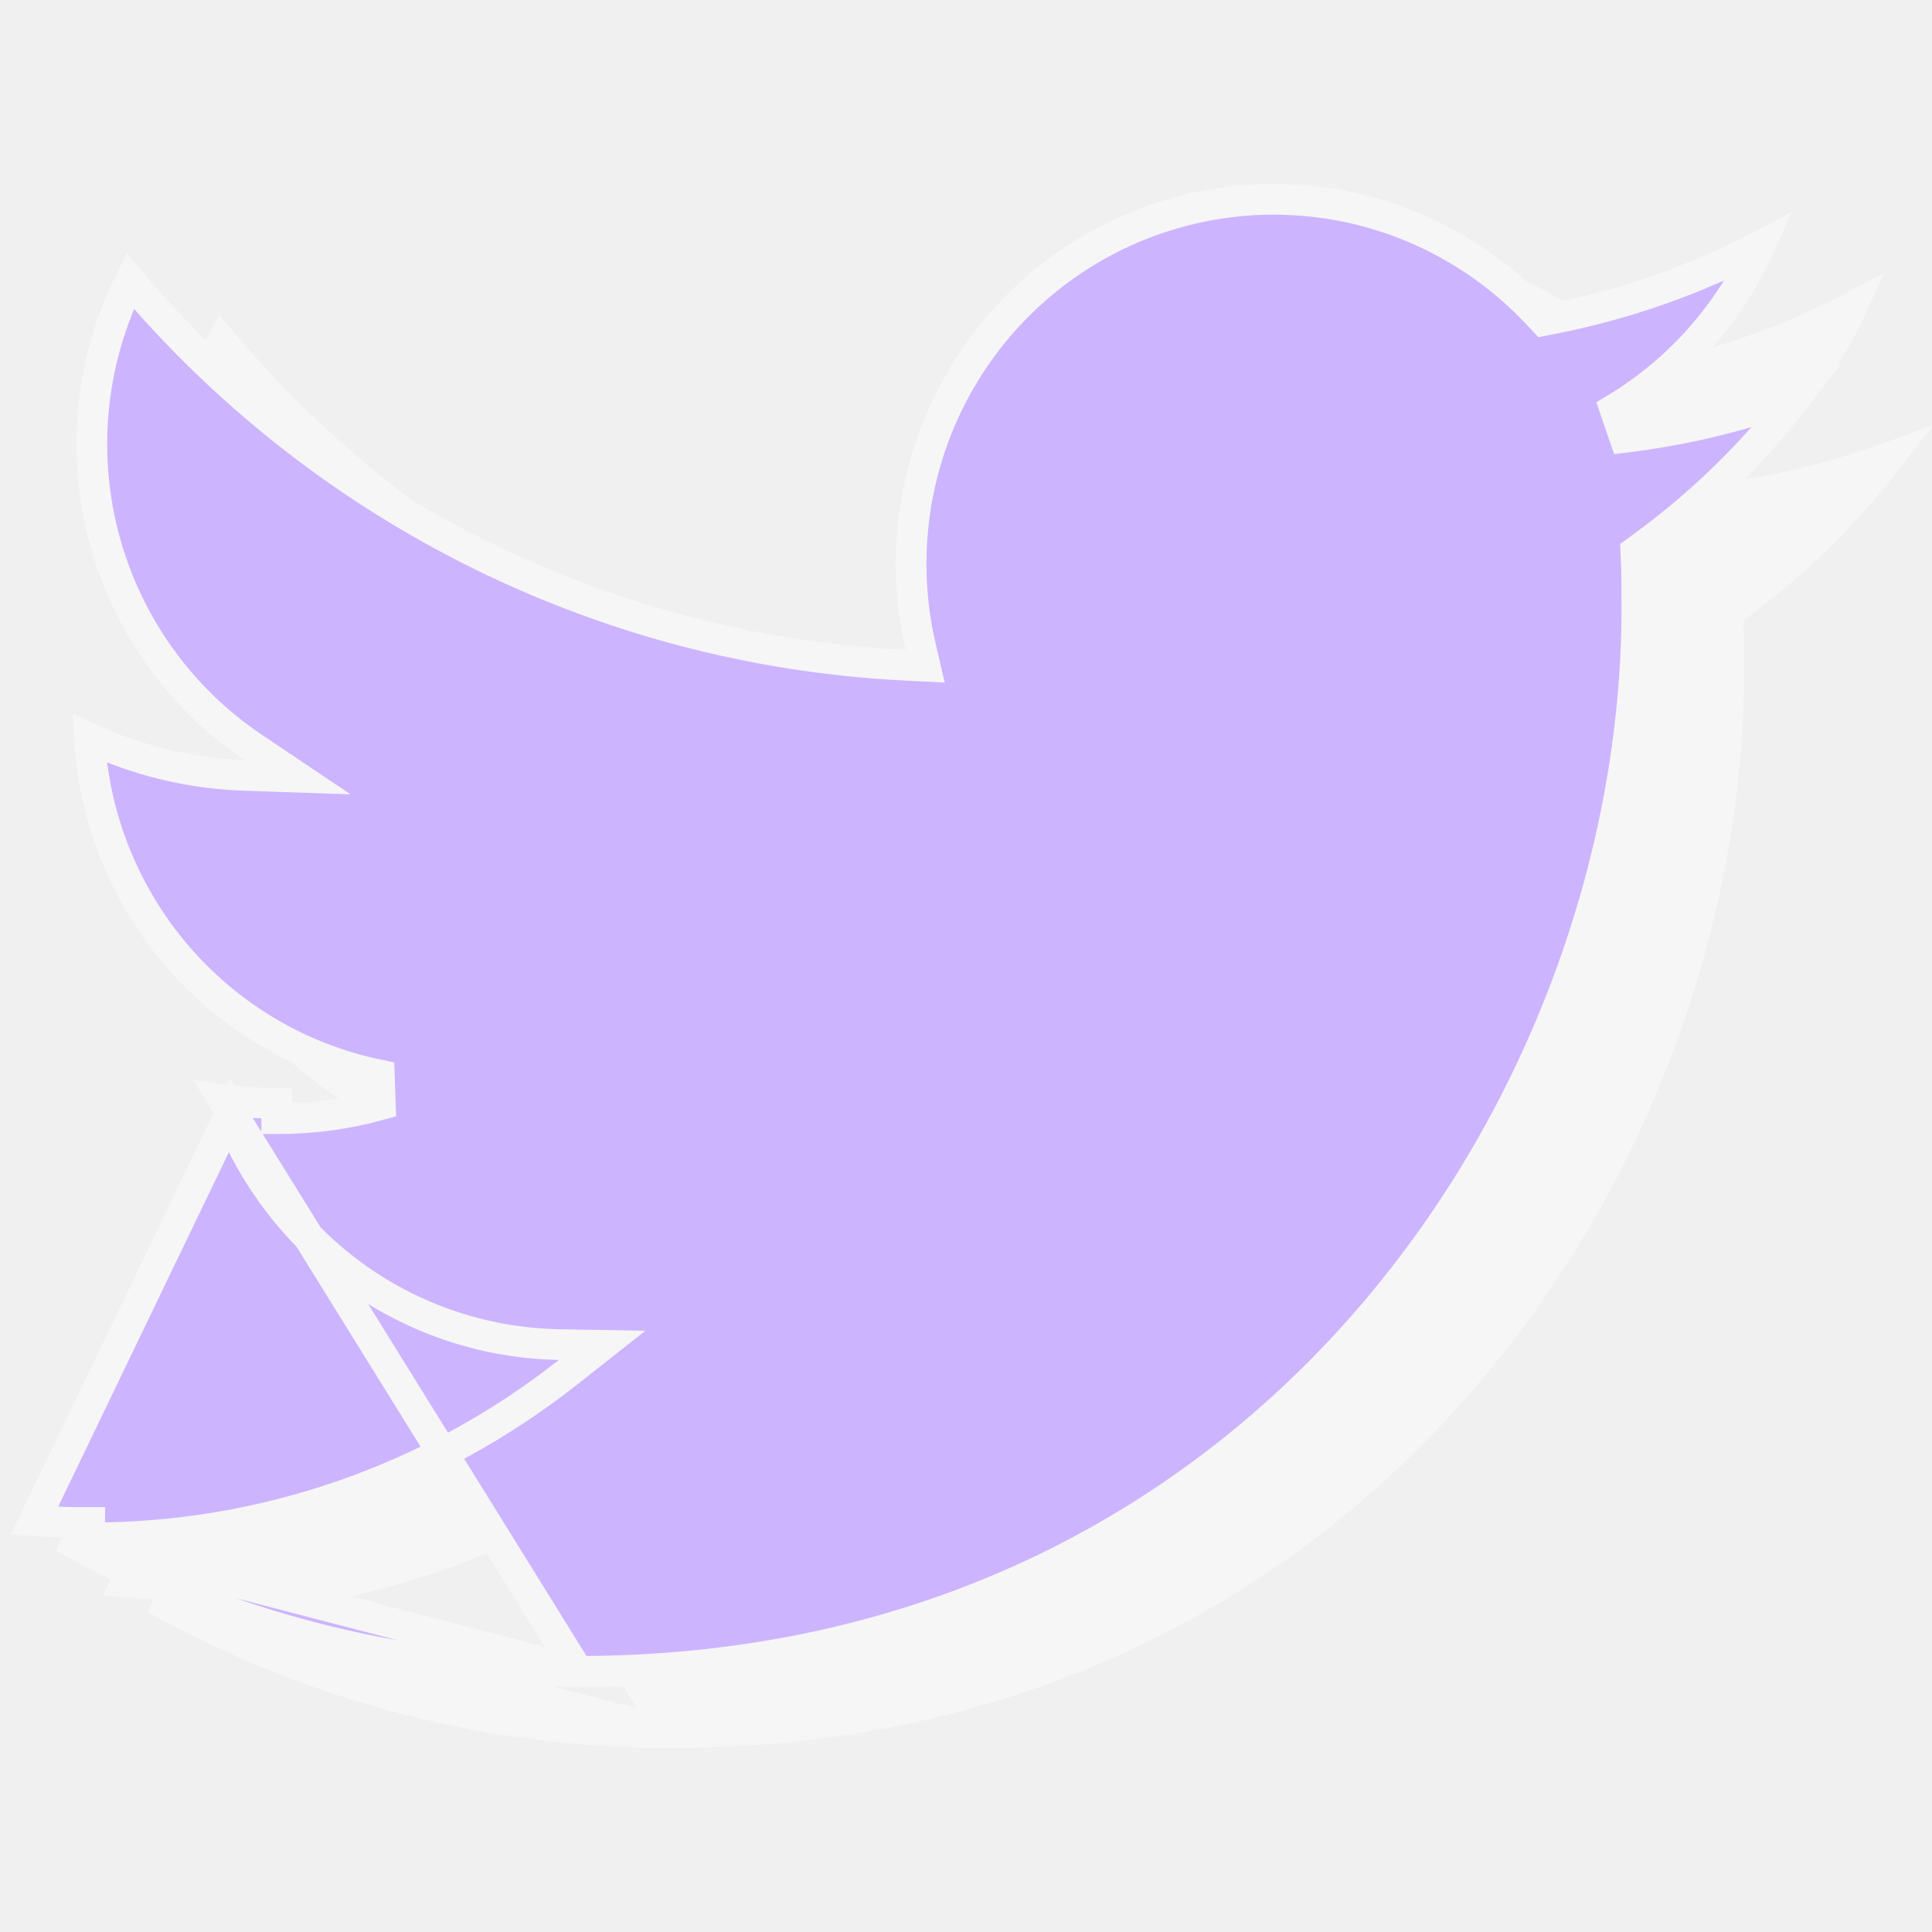
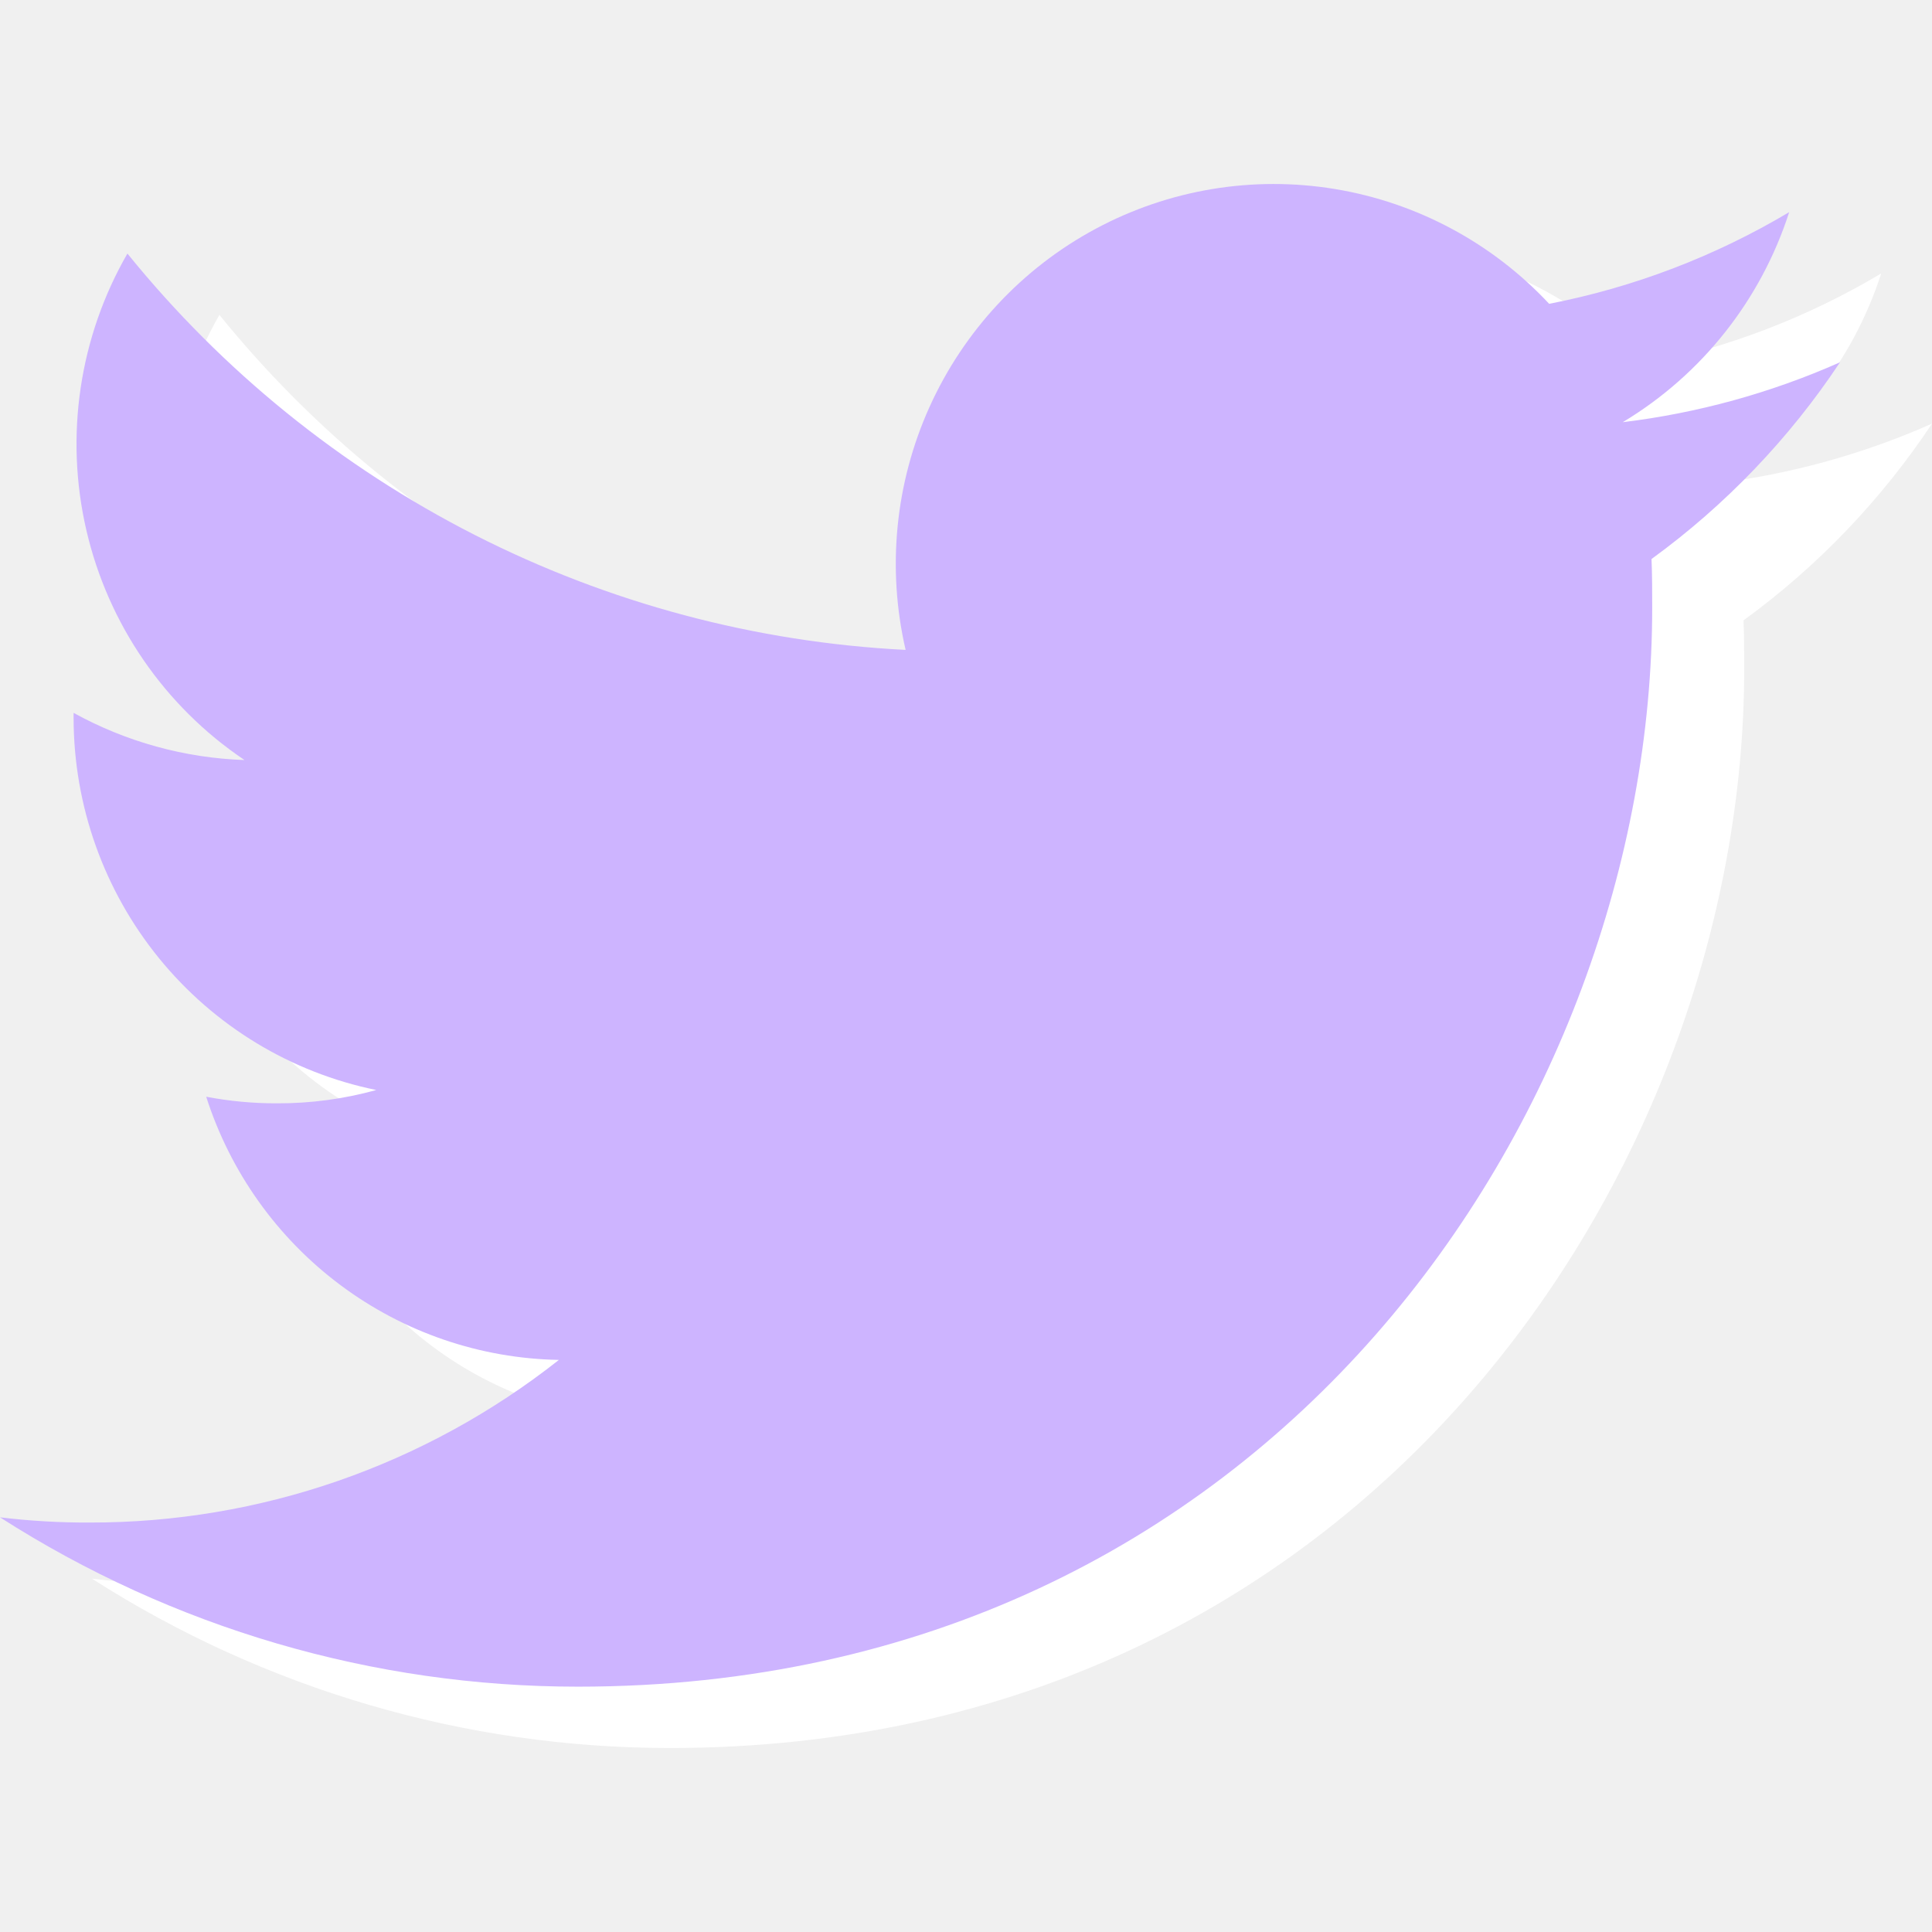
<svg xmlns="http://www.w3.org/2000/svg" width="20" height="20" viewBox="0 0 63 51" fill="none">
-   <path d="M21.847 50.5H21.848C44.154 50.5 56.376 31.931 56.376 15.82C56.376 15.29 56.376 14.766 56.354 14.251L56.343 13.983L56.56 13.825C58.465 12.438 60.16 10.786 61.595 8.919C59.781 9.579 57.896 10.03 55.976 10.263L55.659 9.338C57.742 8.087 59.384 6.23 60.38 4.028C58.251 5.14 55.972 5.938 53.612 6.398L53.34 6.451L53.151 6.249C51.37 4.343 49.015 3.081 46.449 2.657C43.883 2.234 41.25 2.672 38.957 3.905C36.664 5.138 34.839 7.097 33.765 9.479C32.691 11.861 32.429 14.532 33.018 17.079L33.168 17.724L32.506 17.691C27.541 17.441 22.684 16.145 18.25 13.886C14.037 11.741 10.296 8.773 7.244 5.16C6.015 7.632 5.676 10.465 6.302 13.172C6.983 16.116 8.752 18.689 11.251 20.369L12.701 21.343L10.955 21.283C9.21 21.224 7.497 20.81 5.919 20.071C6.059 22.577 6.986 24.98 8.574 26.931C10.299 29.052 12.7 30.508 15.37 31.054L15.403 32.026C14.303 32.331 13.167 32.483 12.026 32.478C12.025 32.478 12.025 32.478 12.024 32.478L12.026 31.978C11.442 31.98 10.859 31.939 10.281 31.856L21.847 50.5ZM21.847 50.5C15.966 50.502 10.194 48.995 5.072 46.136L21.847 50.5ZM14.404 37.508C12.645 36.195 11.289 34.421 10.478 32.386L4.123 45.587C4.722 45.63 5.324 45.651 5.925 45.648L5.924 46.148C5.925 46.148 5.925 46.148 5.926 46.148C11.586 46.157 17.084 44.251 21.535 40.737L22.634 39.87L21.234 39.845C18.771 39.801 16.382 38.984 14.404 37.508Z" fill="#F6F6F6" stroke="#F6F6F6" />
-   <path d="M18.847 48.5H18.848C41.154 48.5 53.376 29.931 53.376 13.82C53.376 13.29 53.376 12.766 53.354 12.251L53.343 11.983L53.56 11.825C55.465 10.438 57.16 8.786 58.595 6.919C56.781 7.579 54.896 8.031 52.976 8.263L52.659 7.338C54.742 6.087 56.384 4.23 57.38 2.028C55.251 3.14 52.972 3.938 50.612 4.398L50.34 4.451L50.151 4.249C48.37 2.343 46.015 1.081 43.449 0.657C40.883 0.234 38.25 0.672 35.957 1.905C33.664 3.138 31.839 5.097 30.765 7.479C29.691 9.861 29.429 12.532 30.018 15.079L30.168 15.725L29.506 15.691C24.541 15.441 19.684 14.145 15.249 11.886C11.037 9.741 7.296 6.773 4.244 3.16C3.015 5.632 2.676 8.465 3.302 11.172C3.983 14.116 5.753 16.689 8.251 18.369L9.701 19.343L7.955 19.283C6.21 19.224 4.497 18.81 2.919 18.071C3.059 20.577 3.986 22.98 5.574 24.931C7.299 27.052 9.7 28.508 12.37 29.054L12.403 30.026C11.303 30.331 10.167 30.483 9.026 30.478C9.025 30.478 9.025 30.478 9.024 30.478L9.026 29.978C8.442 29.98 7.859 29.939 7.282 29.856L18.847 48.5ZM18.847 48.5C12.966 48.502 7.194 46.995 2.072 44.136L18.847 48.5ZM11.404 35.508C9.645 34.195 8.288 32.421 7.478 30.387L1.123 43.587C1.722 43.63 2.324 43.651 2.925 43.648L2.924 44.148C2.925 44.148 2.925 44.148 2.926 44.148C8.586 44.157 14.084 42.251 18.535 38.737L19.634 37.87L18.234 37.845C15.771 37.801 13.382 36.984 11.404 35.508Z" fill="#CDB4FF" stroke="#F6F6F6" />
+   <path d="M21.848 51C44.49 51 56.876 32.144 56.876 15.82C56.876 15.292 56.876 14.757 56.854 14.229C59.265 12.475 61.346 10.303 63 7.814C60.747 8.813 58.36 9.471 55.916 9.767C58.491 8.22 60.419 5.787 61.343 2.918C58.924 4.359 56.276 5.37 53.516 5.907C51.661 3.921 49.205 2.605 46.53 2.164C43.855 1.722 41.11 2.179 38.72 3.465C36.33 4.75 34.428 6.792 33.309 9.273C32.19 11.755 31.917 14.538 32.531 17.192C27.637 16.945 22.848 15.667 18.476 13.441C14.105 11.214 10.248 8.089 7.155 4.268C5.585 6.993 5.106 10.217 5.815 13.284C6.524 16.352 8.368 19.033 10.973 20.784C9.021 20.717 7.112 20.19 5.4 19.246V19.416C5.403 22.27 6.387 25.037 8.186 27.247C9.984 29.457 12.487 30.975 15.27 31.544C14.213 31.837 13.122 31.983 12.026 31.978C11.254 31.98 10.483 31.908 9.724 31.763C10.51 34.221 12.042 36.369 14.105 37.908C16.167 39.447 18.657 40.299 21.225 40.345C16.862 43.789 11.473 45.657 5.925 45.648C4.947 45.652 3.971 45.596 3 45.478C8.631 49.086 15.17 51.002 21.848 51Z" fill="white" />
+   <path d="M18.848 49C41.49 49 53.876 30.143 53.876 13.82C53.876 13.292 53.876 12.757 53.854 12.229C56.265 10.475 58.346 8.303 60 5.814C57.747 6.813 55.36 7.471 52.916 7.767C55.491 6.22 57.419 3.787 58.343 0.918C55.924 2.359 53.276 3.37 50.516 3.907C48.661 1.921 46.205 0.605 43.53 0.164C40.855 -0.278 38.11 0.179 35.72 1.465C33.33 2.75 31.428 4.792 30.309 7.273C29.19 9.755 28.917 12.538 29.531 15.192C24.637 14.945 19.848 13.667 15.476 11.441C11.105 9.214 7.248 6.089 4.155 2.268C2.585 4.993 2.106 8.217 2.815 11.284C3.524 14.352 5.368 17.033 7.973 18.784C6.021 18.717 4.112 18.19 2.4 17.246V17.416C2.403 20.27 3.387 23.037 5.186 25.247C6.984 27.457 9.487 28.975 12.27 29.544C11.213 29.837 10.122 29.983 9.026 29.978C8.254 29.98 7.483 29.908 6.724 29.763C7.51 32.221 9.042 34.369 11.105 35.908C13.167 37.447 15.657 38.299 18.225 38.345C13.862 41.789 8.473 43.657 2.925 43.648C1.947 43.652 0.971 43.596 0 43.478C5.631 47.086 12.17 49.002 18.848 49Z" fill="#CDB4FF" />
</svg>
